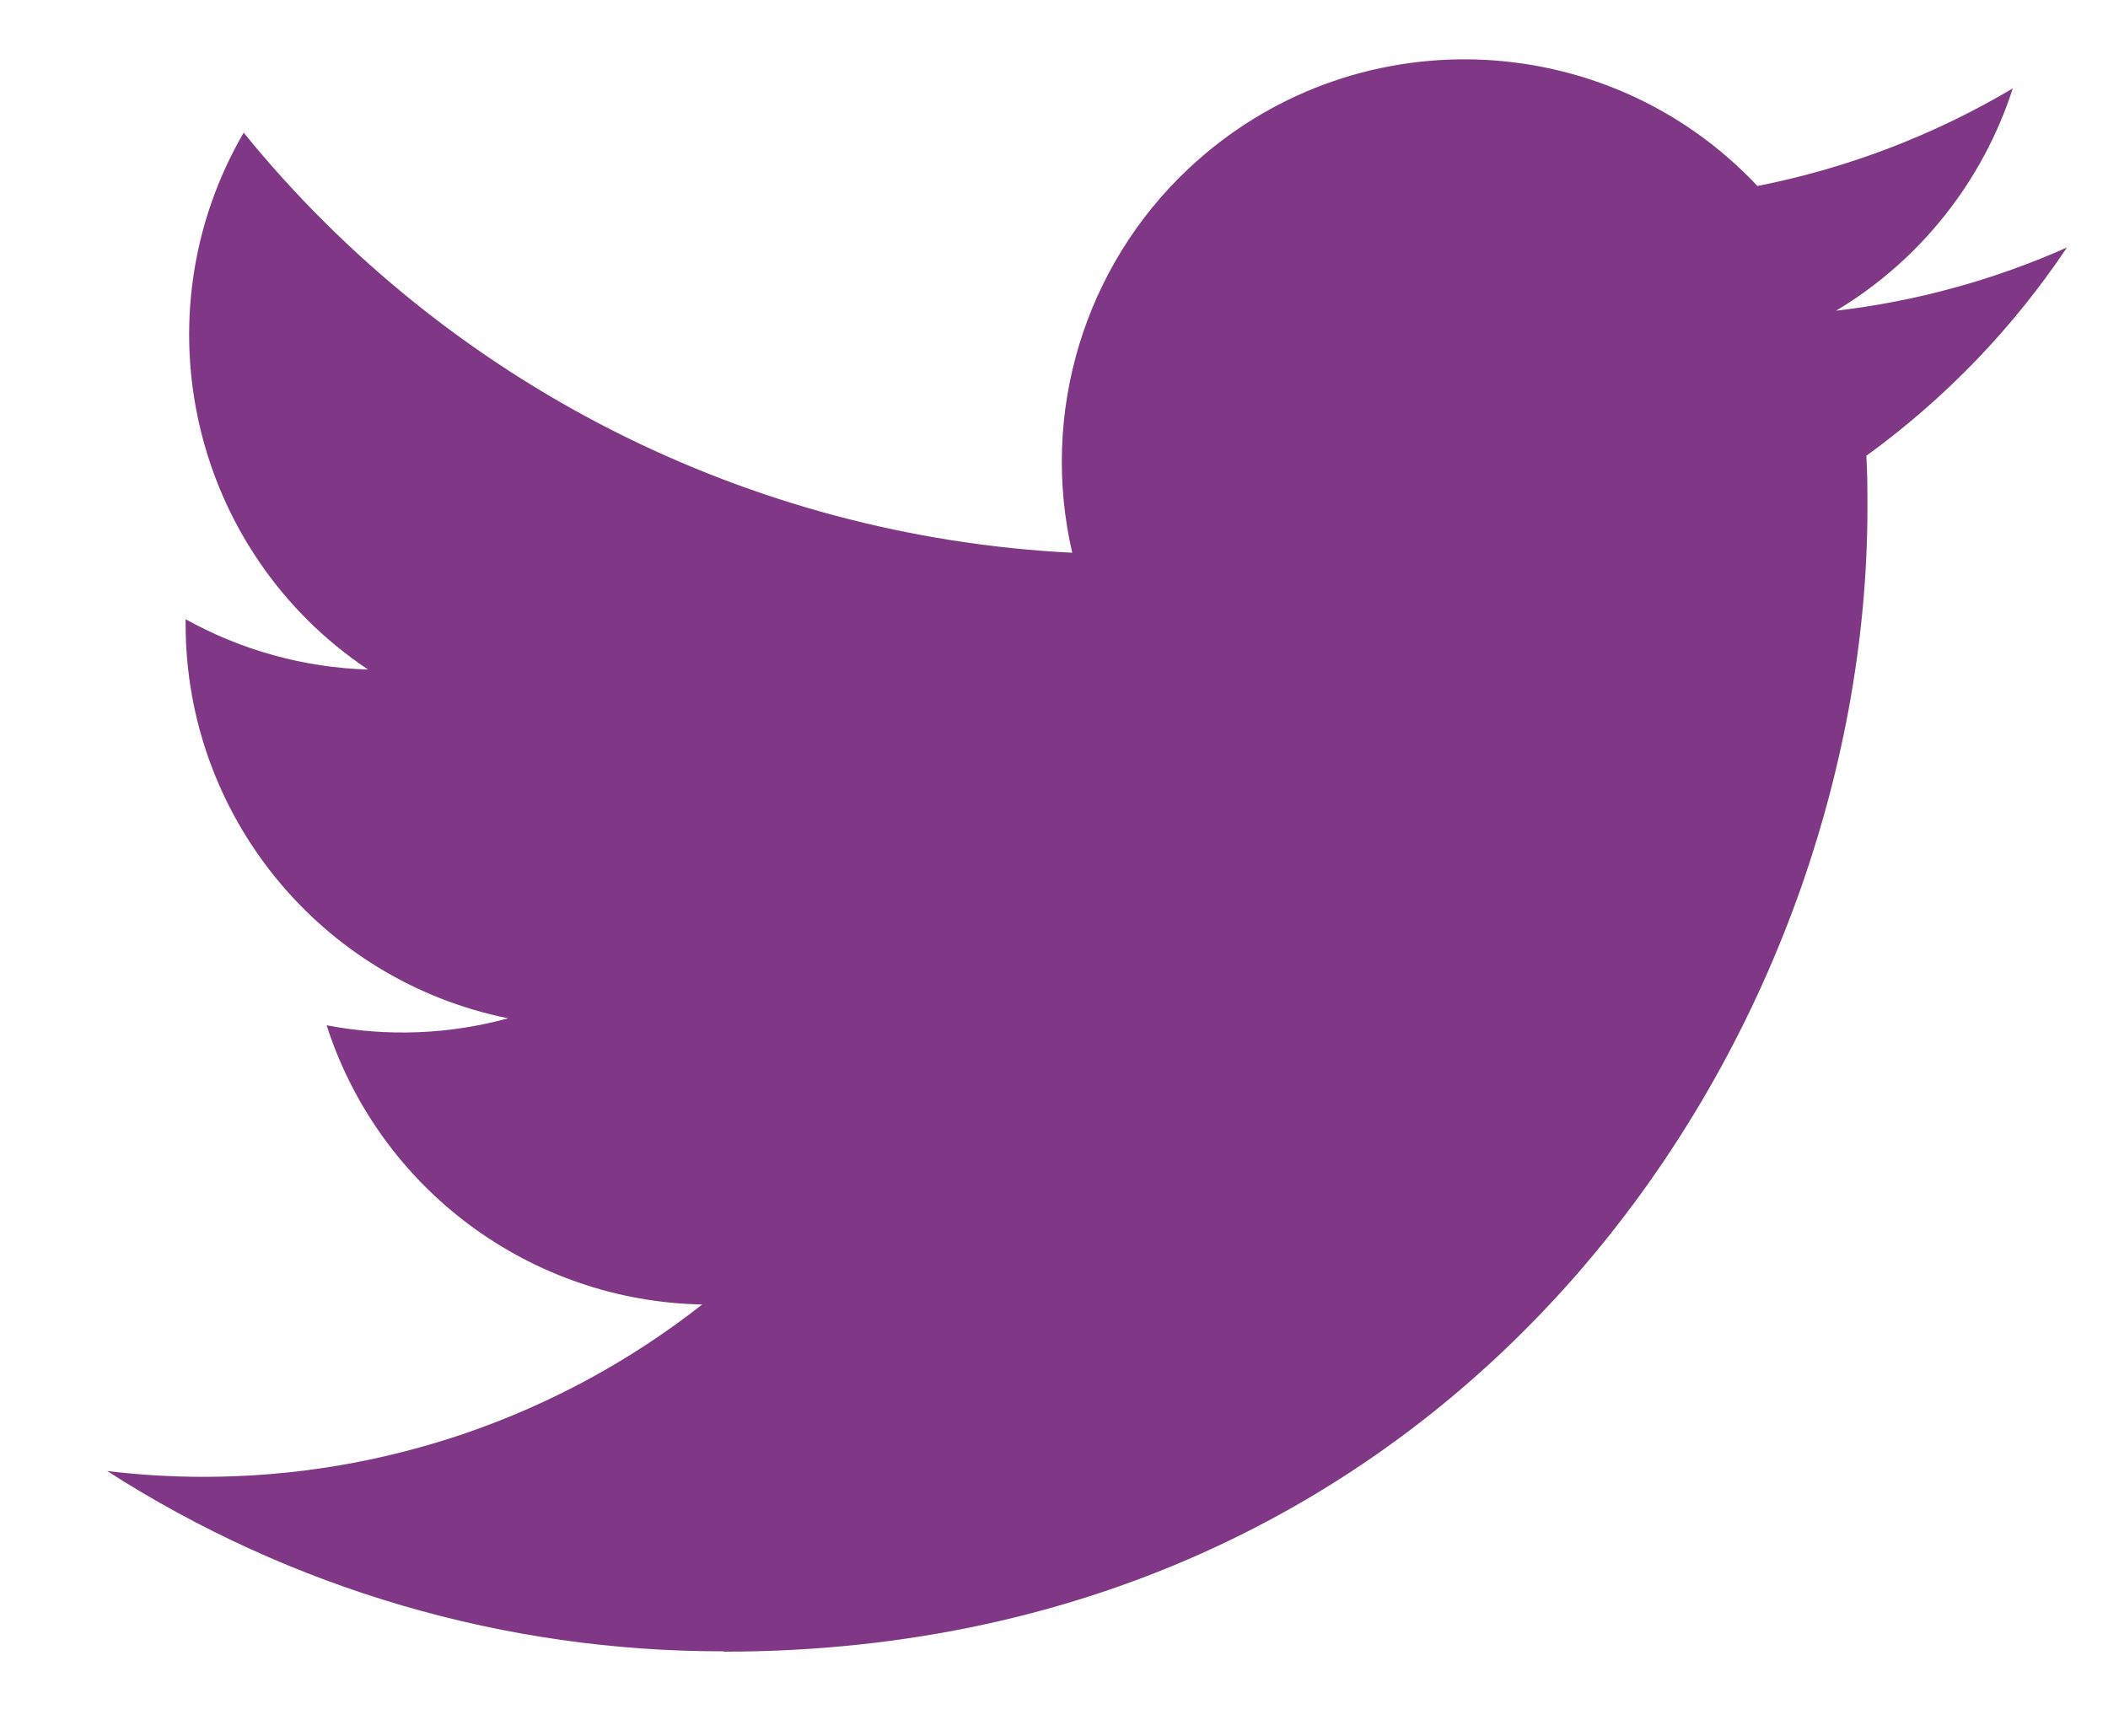
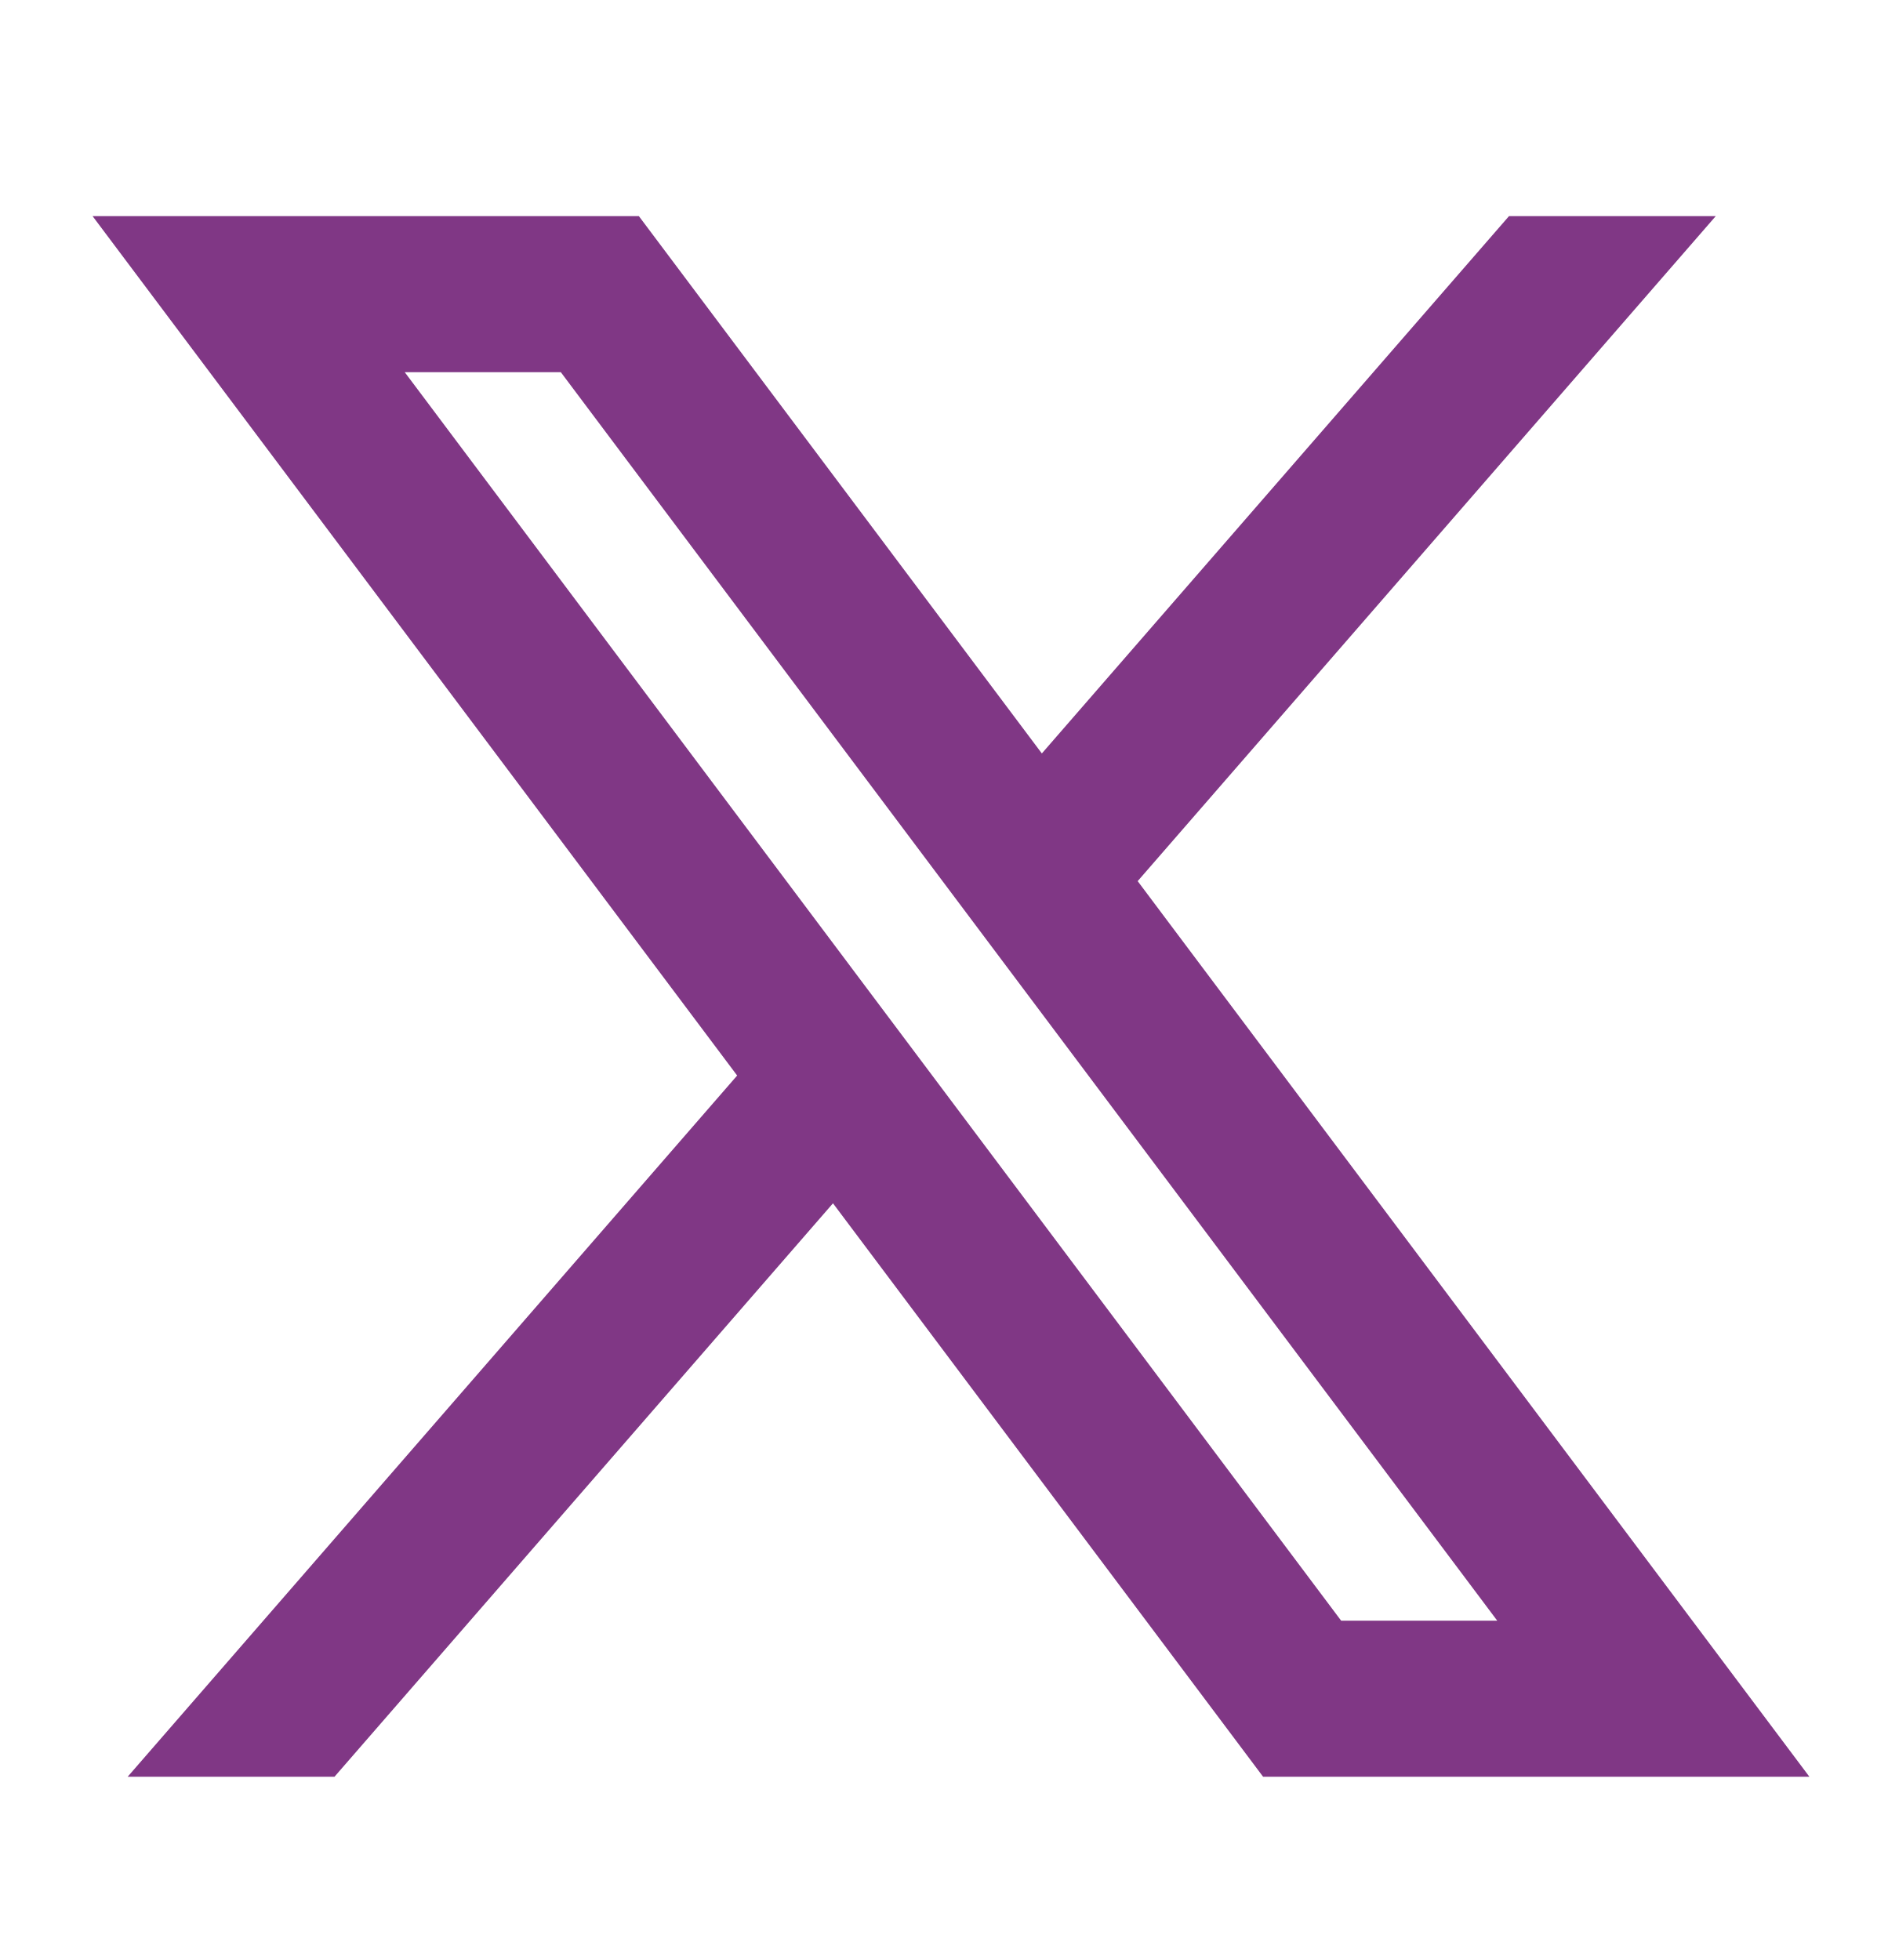
- <svg xmlns="http://www.w3.org/2000/svg" width="17" height="14" viewBox="0 0 17 14" fill="none">
-   <path d="M15.051 3.676C15.06 3.815 15.06 3.954 15.06 4.095C15.06 8.379 11.799 13.321 5.835 13.321V13.318C4.073 13.321 2.347 12.816 0.864 11.864C1.12 11.895 1.378 11.911 1.636 11.911C3.096 11.913 4.514 11.423 5.663 10.521C4.276 10.494 3.059 9.59 2.634 8.269C3.12 8.363 3.621 8.343 4.098 8.213C2.585 7.907 1.497 6.578 1.497 5.035C1.497 5.021 1.497 5.007 1.497 4.994C1.947 5.245 2.452 5.384 2.968 5.4C1.544 4.447 1.104 2.552 1.965 1.07C3.611 3.096 6.04 4.327 8.647 4.458C8.386 3.331 8.743 2.151 9.585 1.36C10.892 0.132 12.945 0.195 14.173 1.5C14.899 1.357 15.595 1.091 16.232 0.713C15.99 1.464 15.483 2.101 14.807 2.506C15.45 2.431 16.078 2.259 16.669 1.996C16.233 2.648 15.685 3.216 15.051 3.676Z" fill="#803785" />
+ <svg xmlns="http://www.w3.org/2000/svg" width="26" height="27" viewBox="0 0 26 27" fill="none">
+   <path d="M8.8 2.977H1.275L10.154 14.816L1.758 24.476H4.607L11.474 16.576L17.399 24.476H24.924L15.671 12.138L23.634 2.977H20.786L14.351 10.379L8.8 2.977ZM18.474 22.326L5.575 5.127H7.725L20.624 22.326H18.474Z" fill="#803785" />
</svg>
